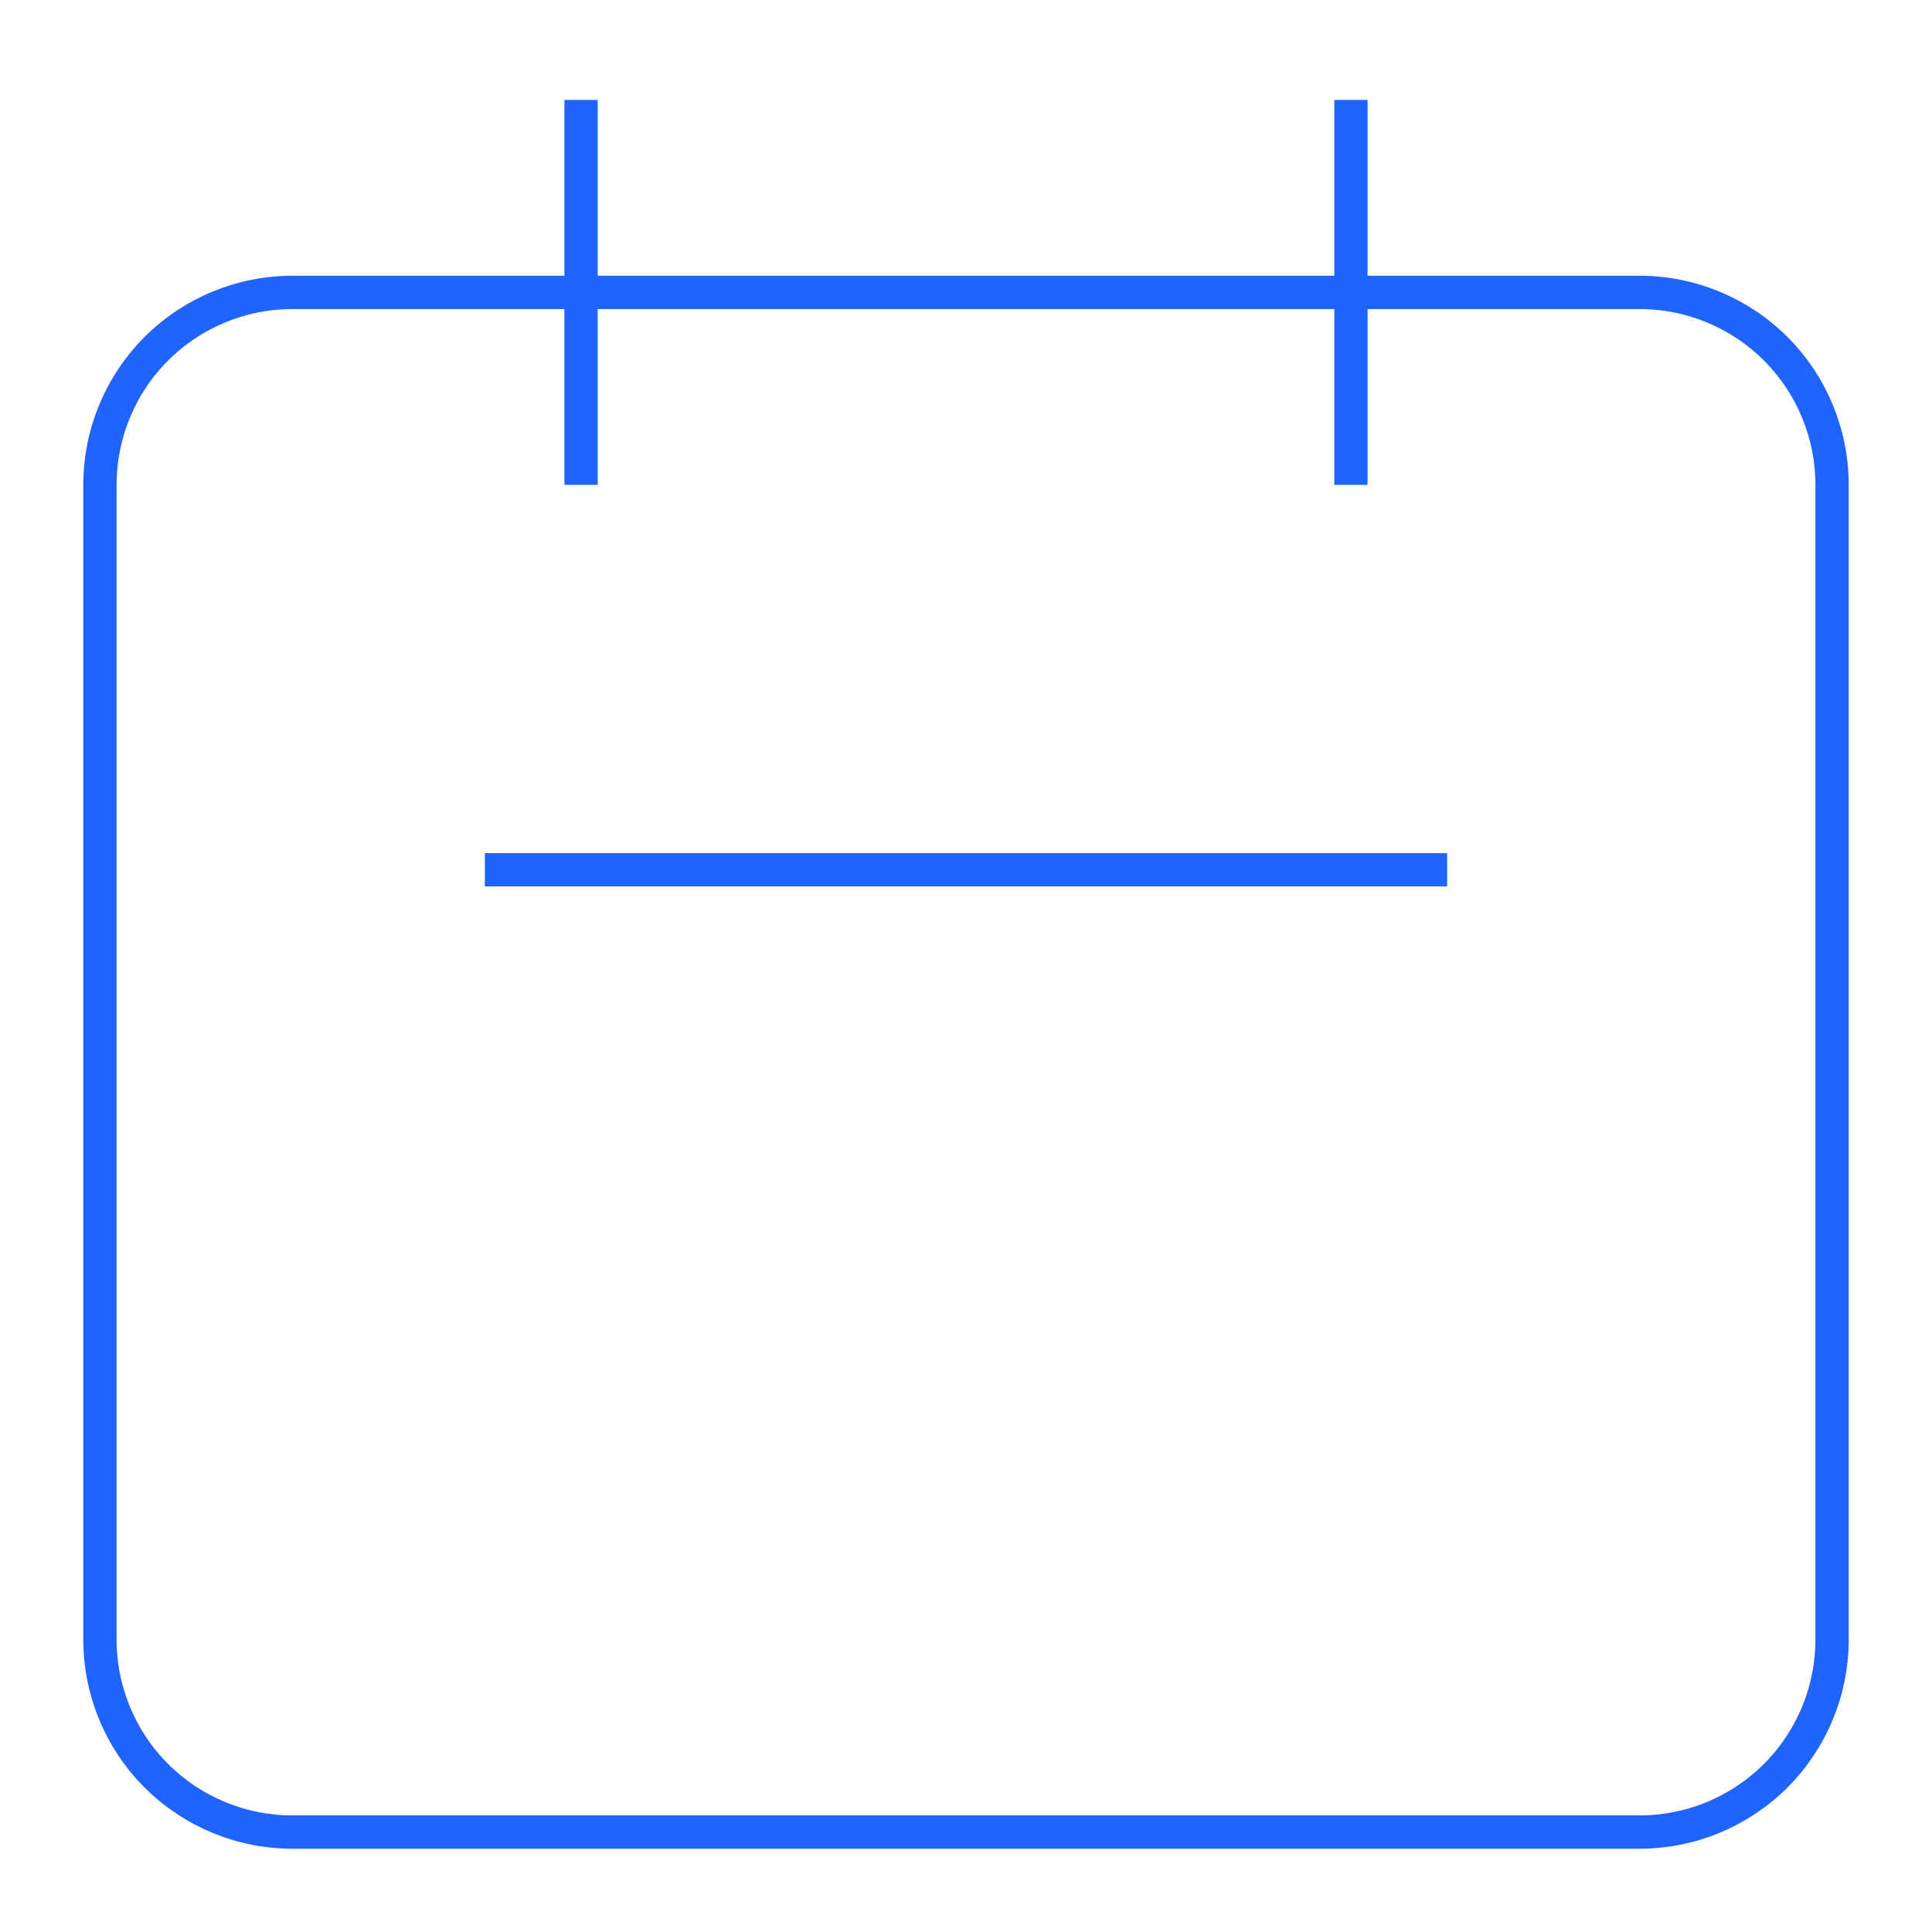
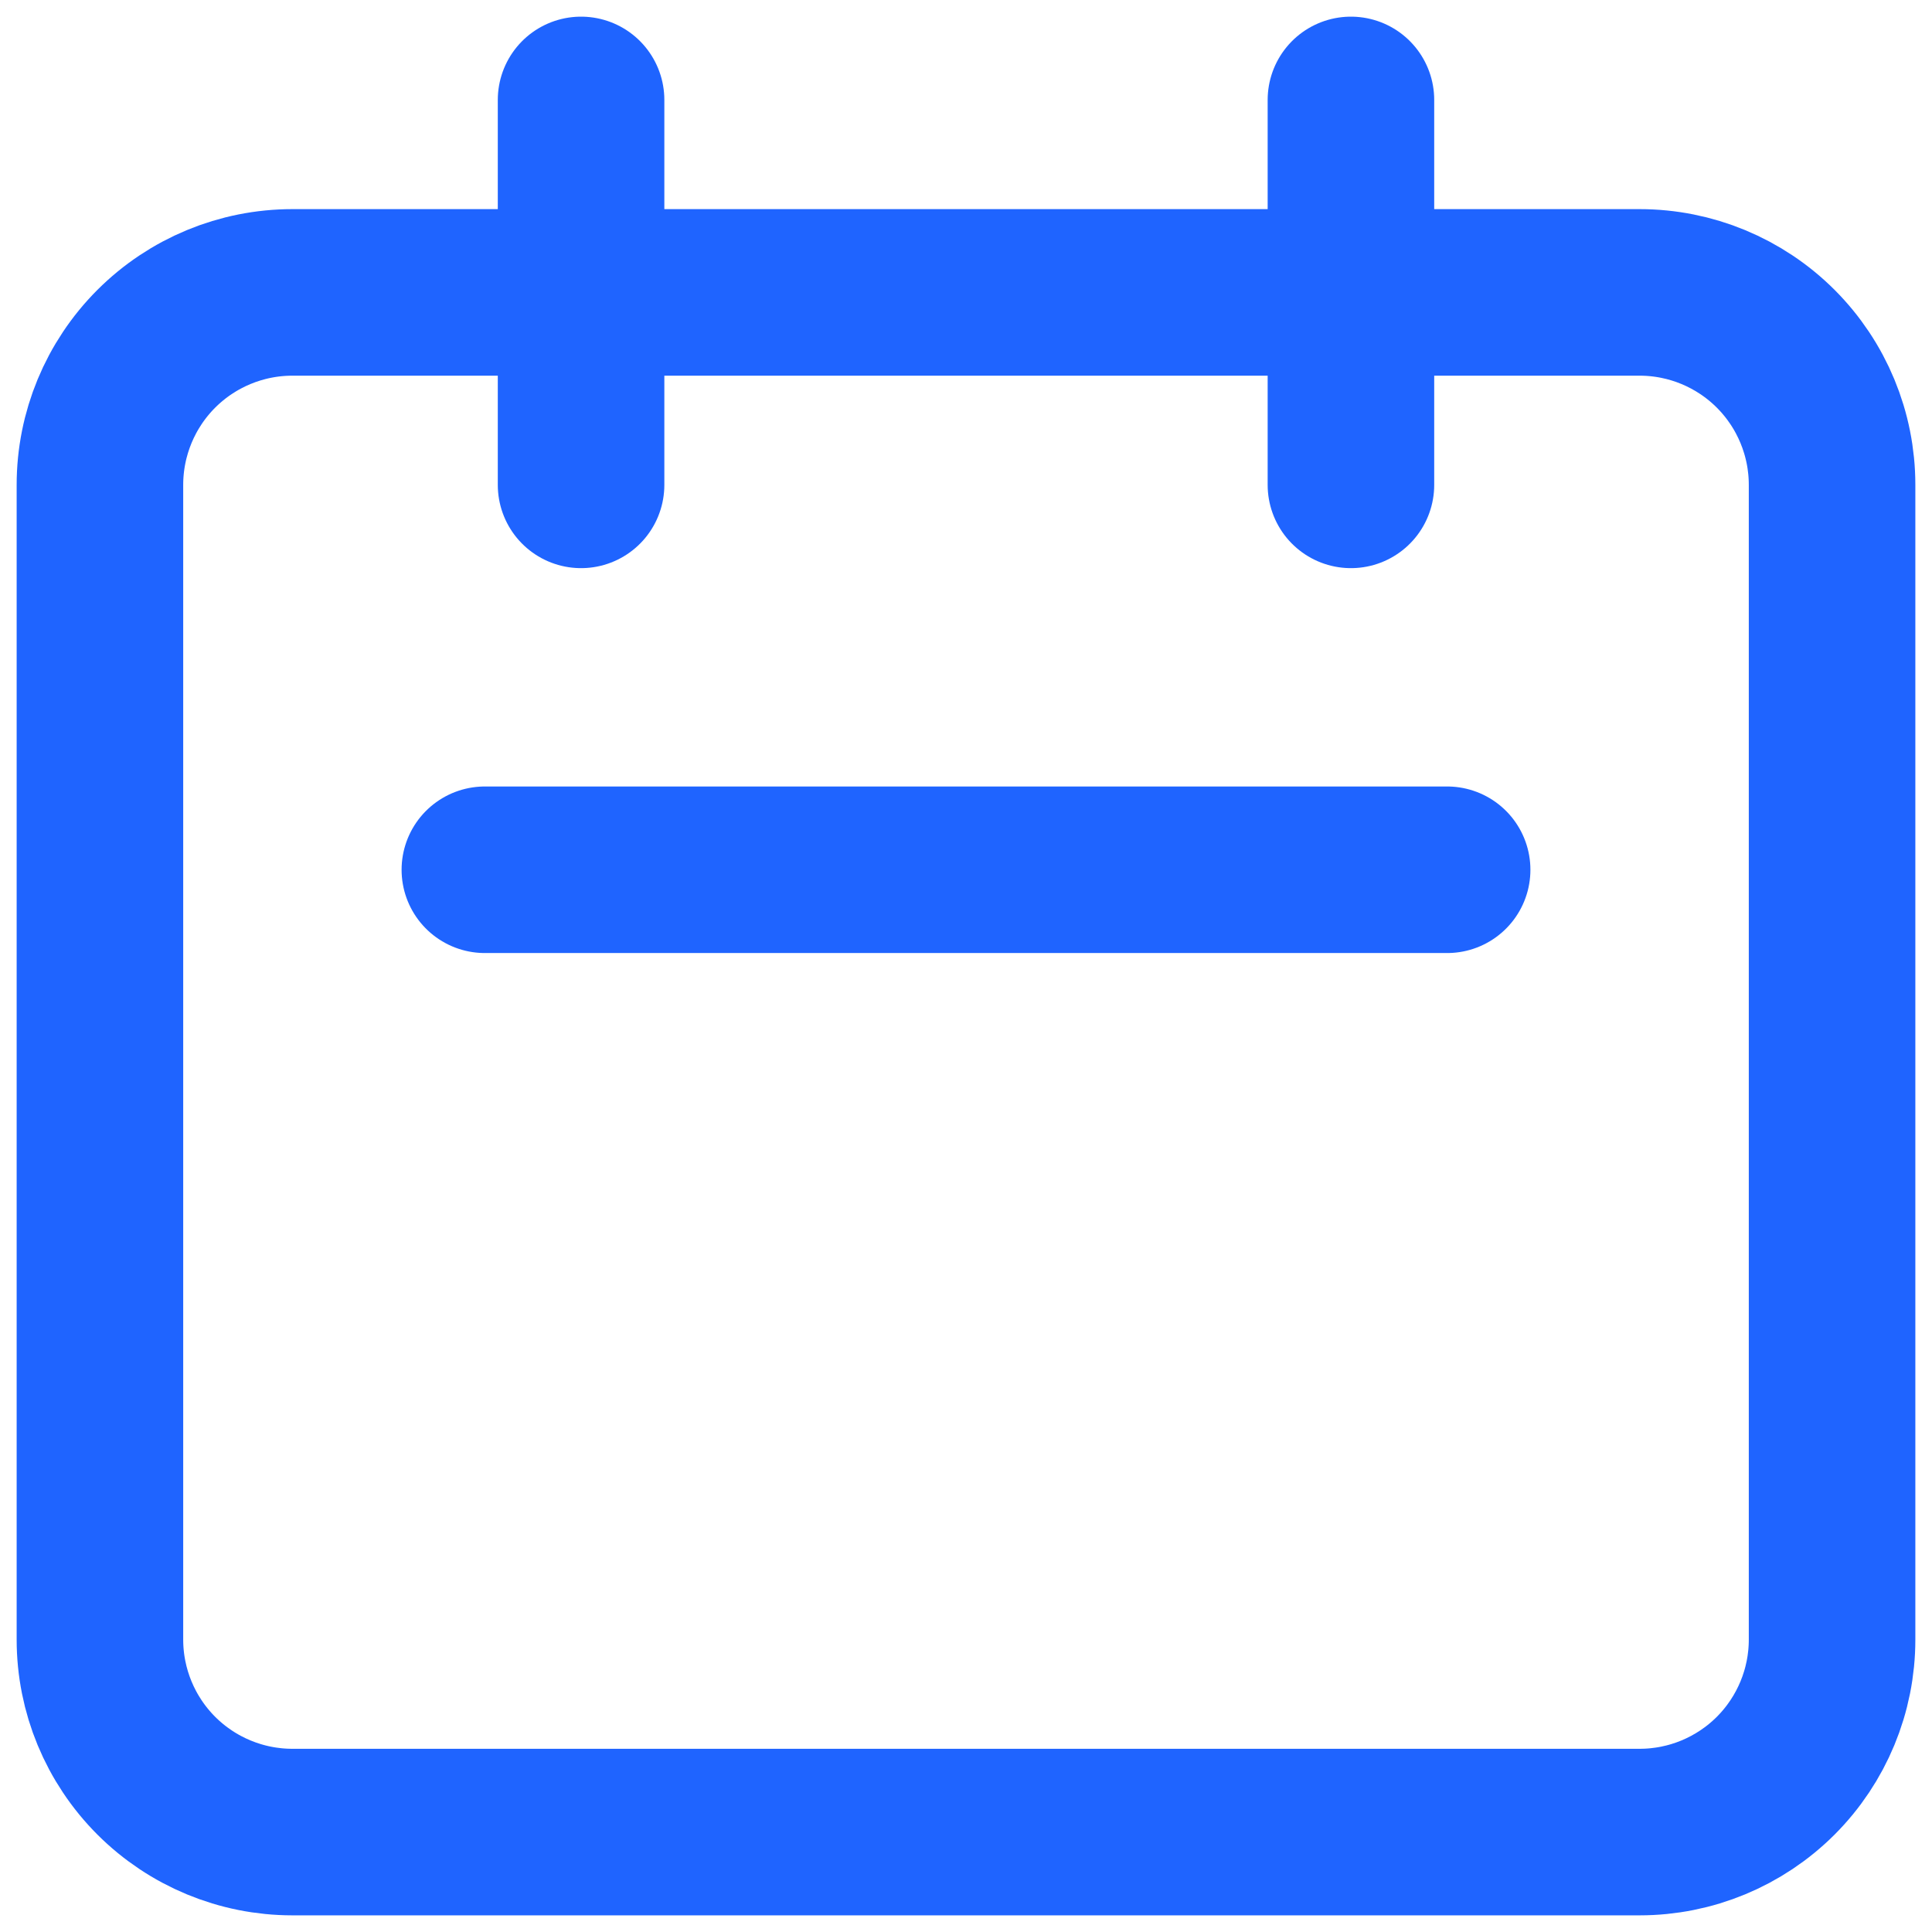
<svg xmlns="http://www.w3.org/2000/svg" width="58" height="58" viewBox="0 0 58 58" fill="none">
-   <path id="Vector" d="M17.444 14.556V3M40.556 14.556V3M14.556 26.111H43.444M8.778 55H49.222C50.755 55 52.224 54.391 53.308 53.308C54.391 52.224 55 50.755 55 49.222V14.556C55 13.023 54.391 11.554 53.308 10.47C52.224 9.387 50.755 8.778 49.222 8.778H8.778C7.245 8.778 5.776 9.387 4.692 10.47C3.609 11.554 3 13.023 3 14.556V49.222C3 50.755 3.609 52.224 4.692 53.308C5.776 54.391 7.245 55 8.778 55Z" stroke="#1F64FF" strokeWidth="5" strokeLinecap="round" strokeLinejoin="round" />
+   <path id="Vector" d="M17.444 14.556V3M40.556 14.556V3M14.556 26.111H43.444M8.778 55H49.222C50.755 55 52.224 54.391 53.308 53.308C54.391 52.224 55 50.755 55 49.222V14.556C55 13.023 54.391 11.554 53.308 10.47C52.224 9.387 50.755 8.778 49.222 8.778H8.778C7.245 8.778 5.776 9.387 4.692 10.47C3.609 11.554 3 13.023 3 14.556V49.222C3 50.755 3.609 52.224 4.692 53.308C5.776 54.391 7.245 55 8.778 55Z" stroke="#1F64FF" stroke-width="5" stroke-linecap="round" stroke-linejoin="round" />
</svg>
